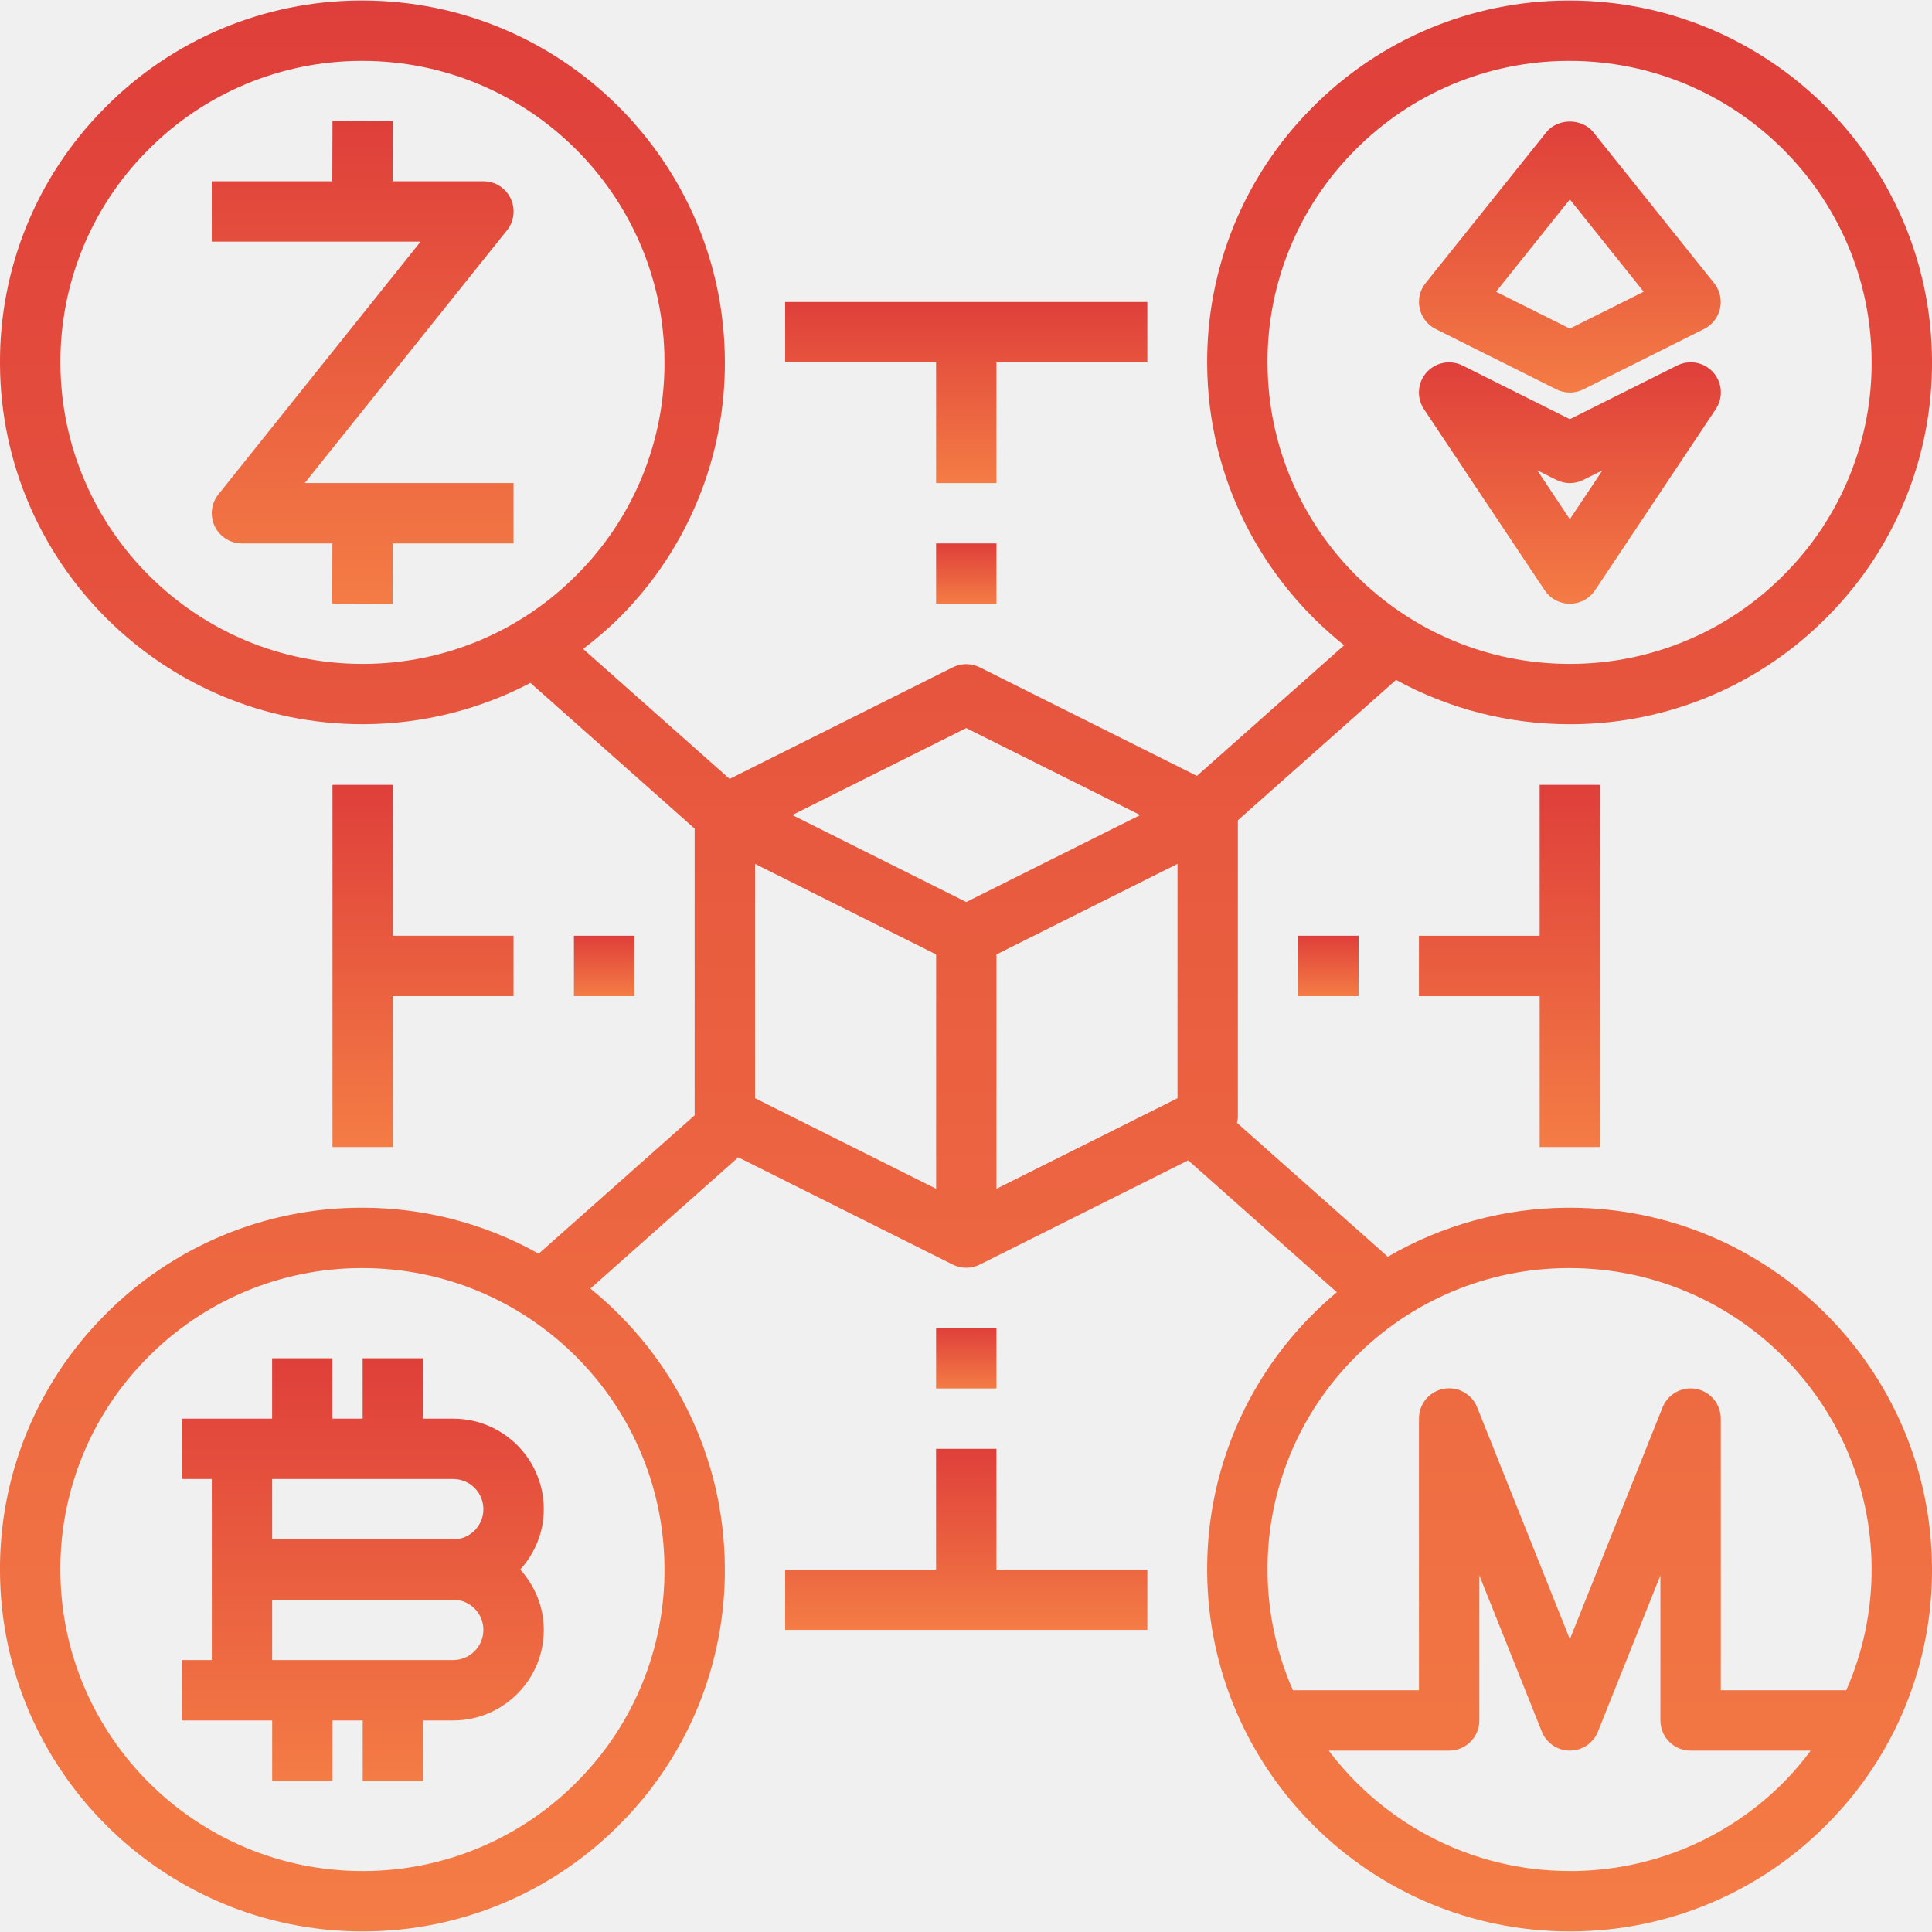
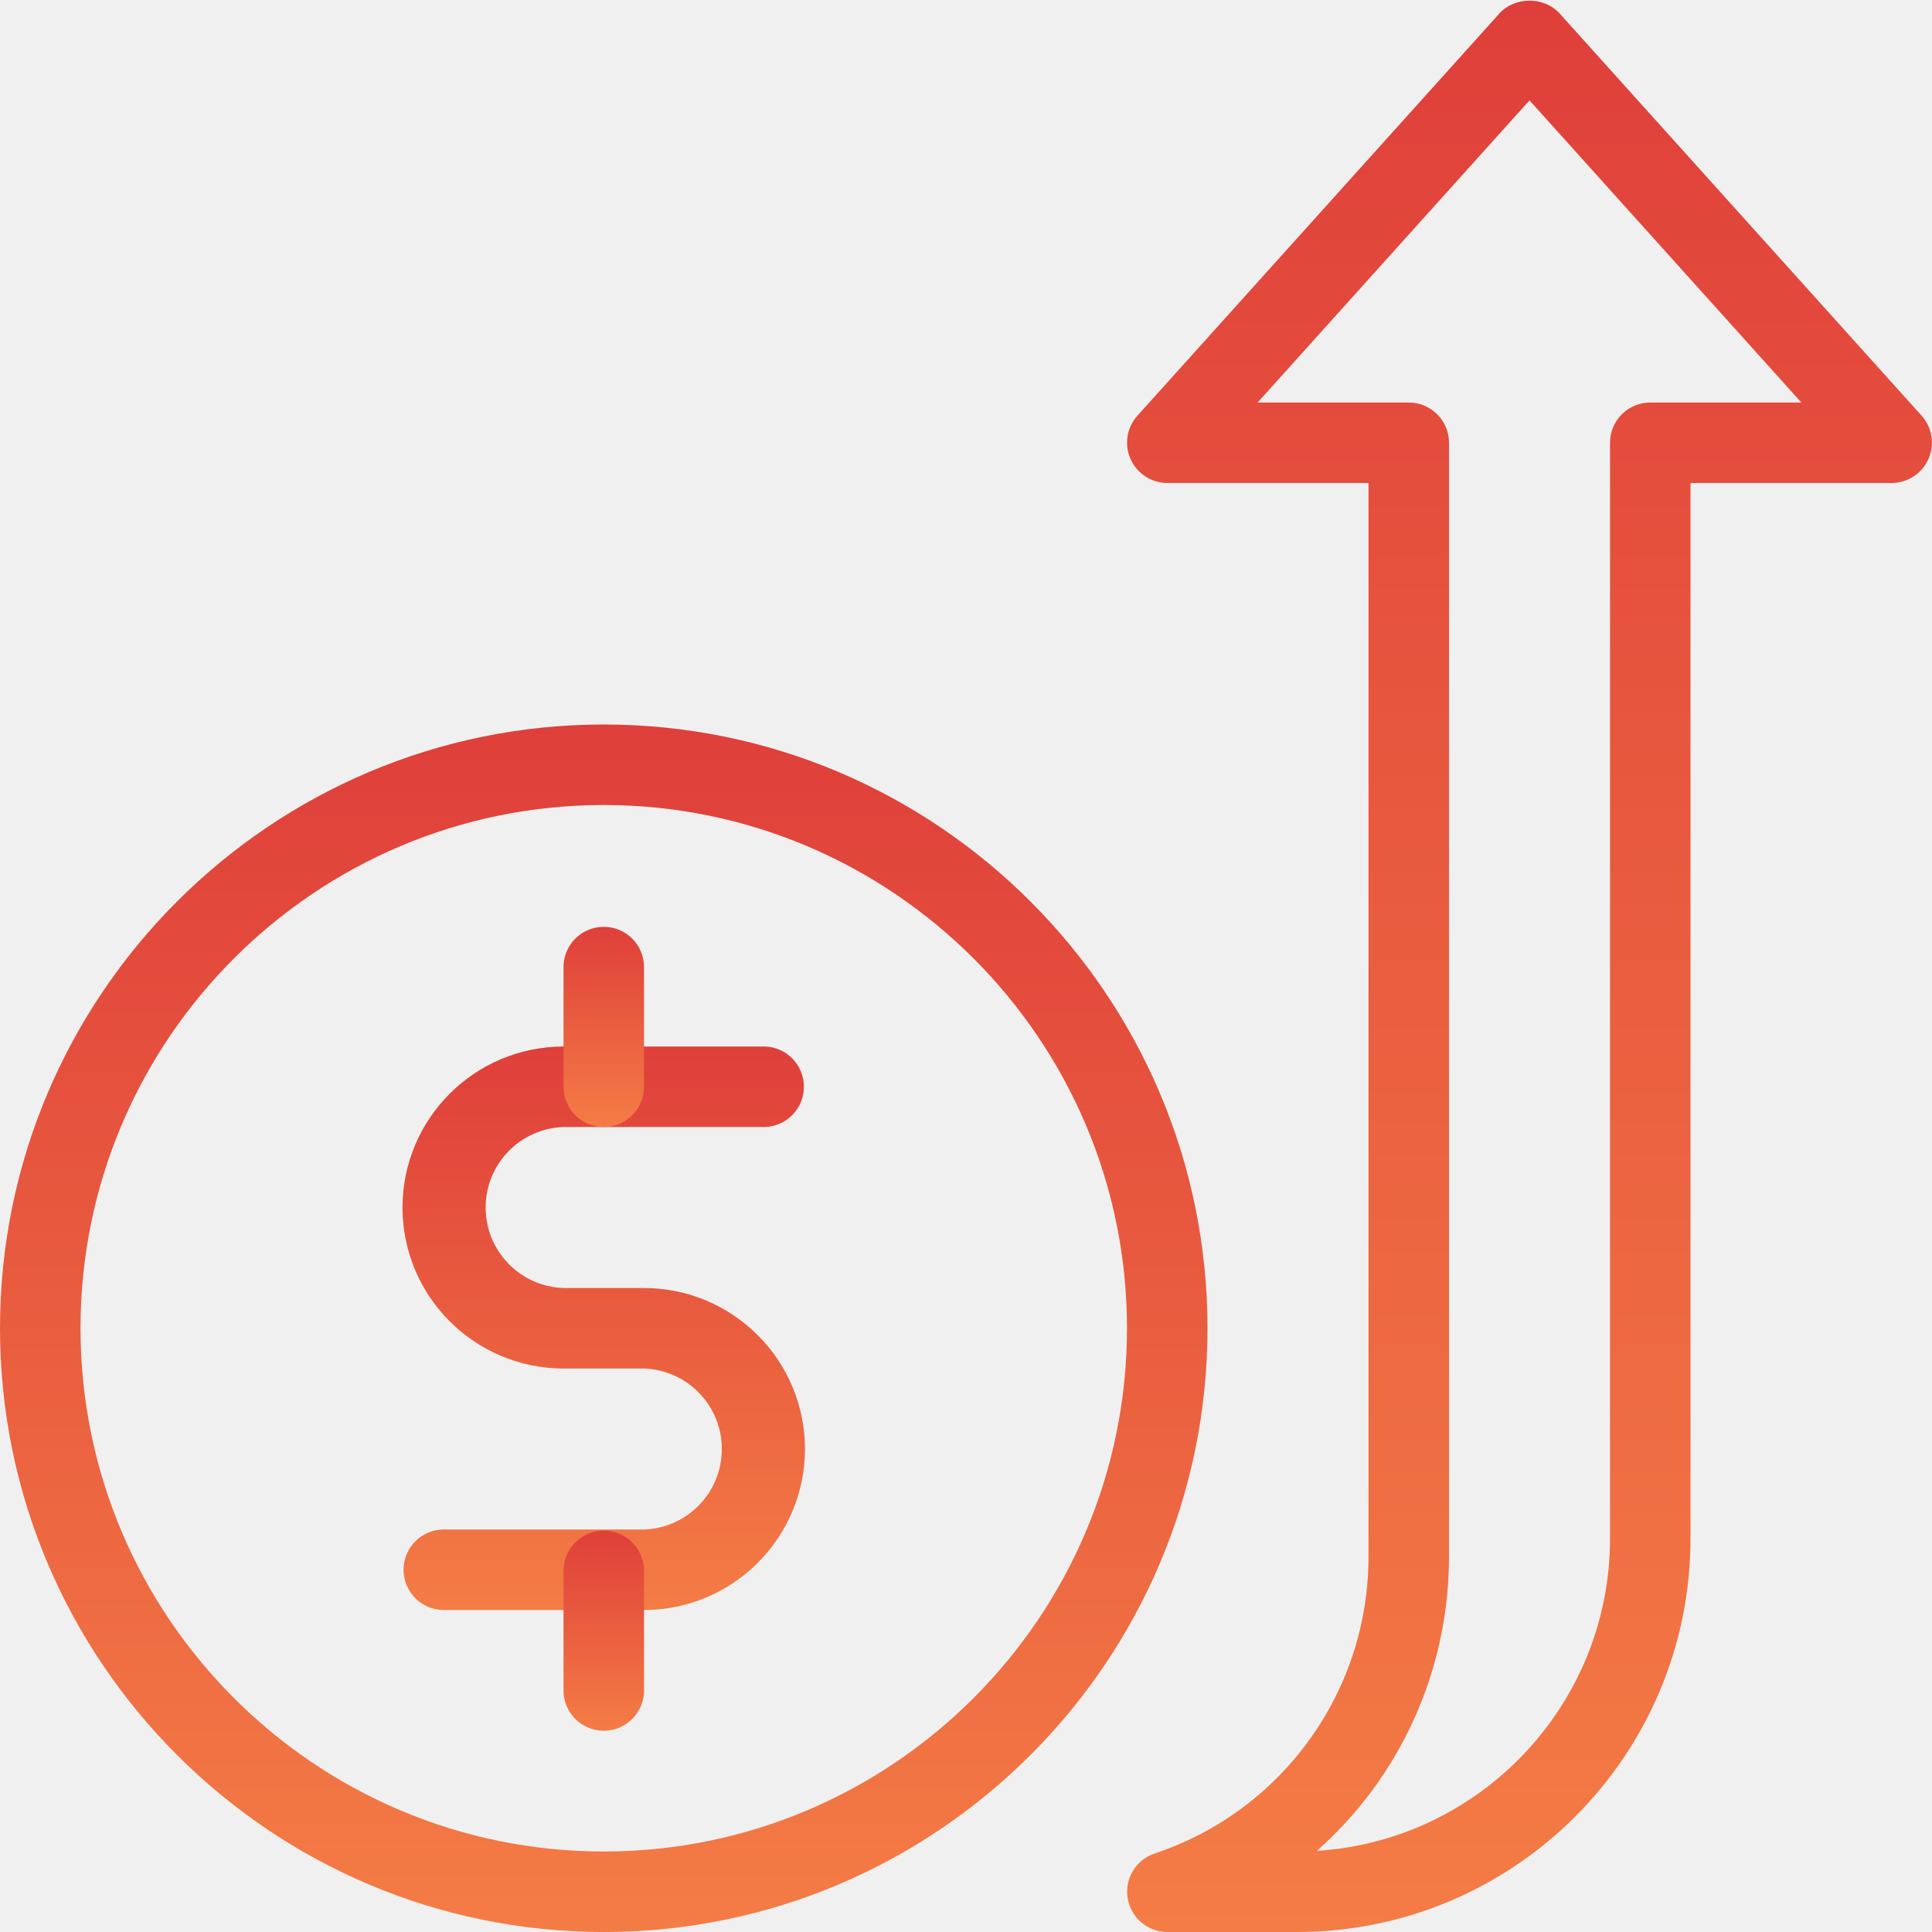
<svg xmlns="http://www.w3.org/2000/svg" fill="none" viewBox="0 0 64 64">
  <g clip-path="url(#clip0)">
-     <path fill="url(#paint0_linear)" d="M47.557 10.899l4 2a.998.998 0 00.893 0l3.999-2a.994.994 0 00.529-.68 1.005 1.005 0 00-.195-.839l-4-4.998c-.38-.475-1.18-.475-1.56 0l-4 4.998a1.002 1.002 0 00.334 1.519zm4.446-4.293l2.446 3.058-2.446 1.222-2.445-1.222 2.445-3.058z" />
-     <path fill="url(#paint1_linear)" d="M51.171 19.557a1.002 1.002 0 001.664 0l3.999-5.998a.998.998 0 00-1.279-1.449l-3.552 1.776-3.552-1.776a.999.999 0 00-1.279 1.448l4 6zm.385-3.66c.28.142.613.142.895 0l.632-.315-1.08 1.618-1.078-1.619.631.317z" />
-     <path fill="url(#paint2_linear)" d="M51.996 40.007h-.079a11.938 11.938 0 00-5.943 1.624l-4.996-4.434c.013-.065.028-.13.028-.2v-9.824l5.24-4.65a11.936 11.936 0 005.746 1.468h.08a11.94 11.94 0 008.465-3.564A11.897 11.897 0 0064 11.928C63.958 5.344 58.58.018 51.996.018h-.079a11.941 11.941 0 00-8.465 3.564 11.901 11.901 0 00-3.463 8.498c.025 3.764 1.797 7.112 4.538 9.295l-4.878 4.328-7.193-3.597a1.002 1.002 0 00-.894 0l-7.393 3.696-4.852-4.305c.43-.33.845-.68 1.232-1.07a11.898 11.898 0 003.463-8.5C23.968 5.344 18.592.017 12.007.017h-.08a11.938 11.938 0 00-8.465 3.566A11.902 11.902 0 000 12.08c.042 6.583 5.42 11.91 12.003 11.91h.08a11.953 11.953 0 005.488-1.368l5.44 4.827v9.497l-5.166 4.584a11.936 11.936 0 00-5.838-1.523h-.08a11.942 11.942 0 00-8.465 3.564A11.902 11.902 0 000 52.07c.042 6.583 5.42 11.91 12.003 11.91h.08a11.94 11.94 0 008.465-3.564 11.897 11.897 0 003.463-8.498c-.024-3.727-1.76-7.049-4.454-9.232l4.899-4.348 7.105 3.553a1.004 1.004 0 00.895 0l6.905-3.453 4.924 4.369c-.287.24-.566.495-.833.765a11.901 11.901 0 00-3.463 8.498c.043 6.583 5.42 11.91 12.003 11.91h.08a11.94 11.94 0 008.465-3.564A11.897 11.897 0 0064 51.918c-.042-6.585-5.42-11.911-12.004-11.911zM41.988 12.068a9.913 9.913 0 012.885-7.08 9.953 9.953 0 017.058-2.971h.065c5.486 0 9.97 4.438 10.004 9.923a9.909 9.909 0 01-2.885 7.08 9.953 9.953 0 01-7.058 2.972h-.065c-5.487 0-9.967-4.438-10.003-9.924zM12.07 21.992h-.065c-5.487 0-9.968-4.438-10.003-9.924a9.91 9.91 0 012.883-7.08 9.953 9.953 0 017.058-2.971h.065c5.486 0 9.97 4.438 10.004 9.923a9.91 9.91 0 01-2.885 7.08 9.95 9.95 0 01-7.057 2.972zm9.942 29.937a9.91 9.91 0 01-2.885 7.08 9.953 9.953 0 01-7.058 2.972h-.065c-5.487 0-9.968-4.438-10.004-9.924a9.913 9.913 0 012.885-7.08 9.953 9.953 0 017.058-2.97h.065c5.486 0 9.97 4.437 10.004 9.922zm9.997-27.81L37.771 27l-5.763 2.881L26.246 27l5.762-2.881zm-6.998 4.499l5.999 2.999v7.762l-5.999-3v-7.761zm13.996 7.762l-5.998 2.999v-7.762l5.998-3v7.763zm13.052 25.6h-.065c-3.257 0-6.15-1.57-7.979-3.988h3.99a1 1 0 001-1v-4.806l2.07 5.177a1.001 1.001 0 001.858 0l2.07-5.178v4.807a1 1 0 001 1h3.98c-.267.353-.55.697-.867 1.017a9.95 9.95 0 01-7.057 2.972zm9.102-5.988h-4.158v-8.997a1 1 0 00-1.929-.372l-3.07 7.678-3.07-7.677a.999.999 0 00-1.929.37v8.998H42.83a9.902 9.902 0 01-.841-3.935 9.913 9.913 0 012.884-7.08 9.953 9.953 0 017.058-2.97h.065c5.486 0 9.97 4.437 10.004 9.922a9.923 9.923 0 01-.84 4.063z" />
-     <path fill="url(#paint3_linear)" d="M16.794 7.63a1 1 0 00-.781-1.625h-3.005l.006-1.996-2-.006-.006 2.002H7.015v2h6.917l-6.698 8.373a1 1 0 00.78 1.624h2.997l-.006 1.997 2 .006.006-2.003h4.001v-2h-6.917l6.699-8.372z" />
-     <path fill="url(#paint4_linear)" d="M11.014 26v11.997h2v-4.999h3.998v-2h-3.998V26h-2z" />
-     <path fill="url(#paint5_linear)" d="M19.012 30.998h2v2h-2v-2z" />
-     <path fill="url(#paint6_linear)" d="M53.003 37.997V26h-2v4.999h-3.999v2h4v4.998h1.999z" />
-     <path fill="url(#paint7_linear)" d="M43.005 30.998h2v2h-2v-2z" />
-     <path fill="url(#paint8_linear)" d="M31.009 16.003h1.999v-4h4.999v-1.999H26.01v2h4.999v3.999z" />
-     <path fill="url(#paint9_linear)" d="M31.009 18.002h2v2h-2v-2z" />
-     <path fill="url(#paint10_linear)" d="M33.008 47.994h-2v4H26.01v1.998h11.997v-1.999h-4.999v-3.999z" />
-     <path fill="url(#paint11_linear)" d="M31.009 43.995h2v2h-2v-2z" />
-     <path fill="url(#paint12_linear)" d="M15.013 46.995h-1v-2h-2v2h-.999v-2h-2v2H6.016v1.999h1v5.998h-1v2h3v2h2v-2h.999v2h2v-2h.999c1.654 0 3-1.345 3-3 0-.77-.302-1.467-.78-1.999.48-.531.78-1.229.78-2 0-1.653-1.346-2.998-3-2.998zm-5.998 1.999h5.998a1 1 0 010 2H9.015v-2zm5.998 5.998H9.015v-2h5.998a1 1 0 010 2z" />
+     <path fill="url(#paint0_linear)" d="M20 64C8.97 64 0 55.03 0 44s8.97-20 20-20 20 8.97 20 20-8.97 20-20 20zm0-37.333c-9.557 0-17.333 7.776-17.333 17.333 0 9.557 7.776 17.333 17.333 17.333 9.557 0 17.333-7.776 17.333-17.333 0-9.557-7.776-17.333-17.333-17.333z" />
+     <path fill="url(#paint1_linear)" d="M21.333 53.334h-6.667a1.334 1.334 0 010-2.667h6.667a2.668 2.668 0 000-5.333h-2.667A5.339 5.339 0 0113.333 40a5.339 5.339 0 015.333-5.333h6.667a1.334 1.334 0 010 2.667h-6.667a2.668 2.668 0 000 5.333h2.667A5.339 5.339 0 0126.666 48a5.339 5.339 0 01-5.333 5.334z" />
+     <path fill="url(#paint2_linear)" d="M20 57.334A1.334 1.334 0 0118.667 56v-4a1.334 1.334 0 012.667 0v4c0 .736-.598 1.334-1.334 1.334z" />
+     <path fill="url(#paint3_linear)" d="M20 37.334A1.334 1.334 0 0118.667 36v-4a1.334 1.334 0 012.667 0v4c0 .736-.598 1.334-1.334 1.334z" />
+     <path fill="url(#paint4_linear)" d="M42.965 64h-4.298a1.335 1.335 0 01-.421-2.6 10.353 10.353 0 007.087-9.835V16h-6.666a1.336 1.336 0 01-.992-2.226l12-13.334c.509-.557 1.474-.557 1.984 0l12 13.334A1.337 1.337 0 0162.667 16H56v34.965C56 58.155 50.155 64 42.965 64zm-1.304-50.666h5.006c.736 0 1.333.597 1.333 1.333v36.901c0 3.814-1.648 7.326-4.376 9.744 5.413-.341 9.71-4.85 9.71-10.346v-36.3c0-.735.597-1.332 1.333-1.332h5.005L50.667 3.325 41.66 13.334z" />
  </g>
  <defs>
-     <linearGradient id="paint0_linear" x1="52.003" x2="52.003" y1="4.026" y2="13.003" gradientUnits="userSpaceOnUse">
+     <linearGradient id="paint0_linear" x1="20" x2="20" y1="24" y2="64" gradientUnits="userSpaceOnUse">
      <stop stop-color="#DF3F3A" />
      <stop offset="1" stop-color="#F47C45" />
    </linearGradient>
-     <linearGradient id="paint1_linear" x1="52.003" x2="52.003" y1="12.004" y2="20.002" gradientUnits="userSpaceOnUse">
+     <linearGradient id="paint1_linear" x1="20" x2="20" y1="34.667" y2="53.334" gradientUnits="userSpaceOnUse">
      <stop stop-color="#DF3F3A" />
      <stop offset="1" stop-color="#F47C45" />
    </linearGradient>
-     <linearGradient id="paint2_linear" x1="32" x2="32" y1=".018" y2="63.98" gradientUnits="userSpaceOnUse">
+     <linearGradient id="paint2_linear" x1="20" x2="20" y1="50.667" y2="57.334" gradientUnits="userSpaceOnUse">
      <stop stop-color="#DF3F3A" />
      <stop offset="1" stop-color="#F47C45" />
    </linearGradient>
-     <linearGradient id="paint3_linear" x1="12.014" x2="12.014" y1="4.003" y2="20.005" gradientUnits="userSpaceOnUse">
+     <linearGradient id="paint3_linear" x1="20" x2="20" y1="30.667" y2="37.334" gradientUnits="userSpaceOnUse">
      <stop stop-color="#DF3F3A" />
      <stop offset="1" stop-color="#F47C45" />
    </linearGradient>
-     <linearGradient id="paint4_linear" x1="14.013" x2="14.013" y1="26" y2="37.997" gradientUnits="userSpaceOnUse">
-       <stop stop-color="#DF3F3A" />
-       <stop offset="1" stop-color="#F47C45" />
-     </linearGradient>
-     <linearGradient id="paint5_linear" x1="20.012" x2="20.012" y1="30.998" y2="32.998" gradientUnits="userSpaceOnUse">
-       <stop stop-color="#DF3F3A" />
-       <stop offset="1" stop-color="#F47C45" />
-     </linearGradient>
-     <linearGradient id="paint6_linear" x1="50.003" x2="50.003" y1="26" y2="37.997" gradientUnits="userSpaceOnUse">
-       <stop stop-color="#DF3F3A" />
-       <stop offset="1" stop-color="#F47C45" />
-     </linearGradient>
-     <linearGradient id="paint7_linear" x1="44.005" x2="44.005" y1="30.998" y2="32.998" gradientUnits="userSpaceOnUse">
-       <stop stop-color="#DF3F3A" />
-       <stop offset="1" stop-color="#F47C45" />
-     </linearGradient>
-     <linearGradient id="paint8_linear" x1="32.008" x2="32.008" y1="10.004" y2="16.003" gradientUnits="userSpaceOnUse">
-       <stop stop-color="#DF3F3A" />
-       <stop offset="1" stop-color="#F47C45" />
-     </linearGradient>
-     <linearGradient id="paint9_linear" x1="32.008" x2="32.008" y1="18.002" y2="20.002" gradientUnits="userSpaceOnUse">
-       <stop stop-color="#DF3F3A" />
-       <stop offset="1" stop-color="#F47C45" />
-     </linearGradient>
-     <linearGradient id="paint10_linear" x1="32.008" x2="32.008" y1="47.994" y2="53.992" gradientUnits="userSpaceOnUse">
-       <stop stop-color="#DF3F3A" />
-       <stop offset="1" stop-color="#F47C45" />
-     </linearGradient>
-     <linearGradient id="paint11_linear" x1="32.008" x2="32.008" y1="43.995" y2="45.995" gradientUnits="userSpaceOnUse">
-       <stop stop-color="#DF3F3A" />
-       <stop offset="1" stop-color="#F47C45" />
-     </linearGradient>
-     <linearGradient id="paint12_linear" x1="12.014" x2="12.014" y1="44.995" y2="58.991" gradientUnits="userSpaceOnUse">
+     <linearGradient id="paint4_linear" x1="50.667" x2="50.667" y1=".022" y2="64" gradientUnits="userSpaceOnUse">
      <stop stop-color="#DF3F3A" />
      <stop offset="1" stop-color="#F47C45" />
    </linearGradient>
    <clipPath id="clip0">
      <path fill="#fff" d="M0 0h64v64H0z" />
    </clipPath>
  </defs>
</svg>
